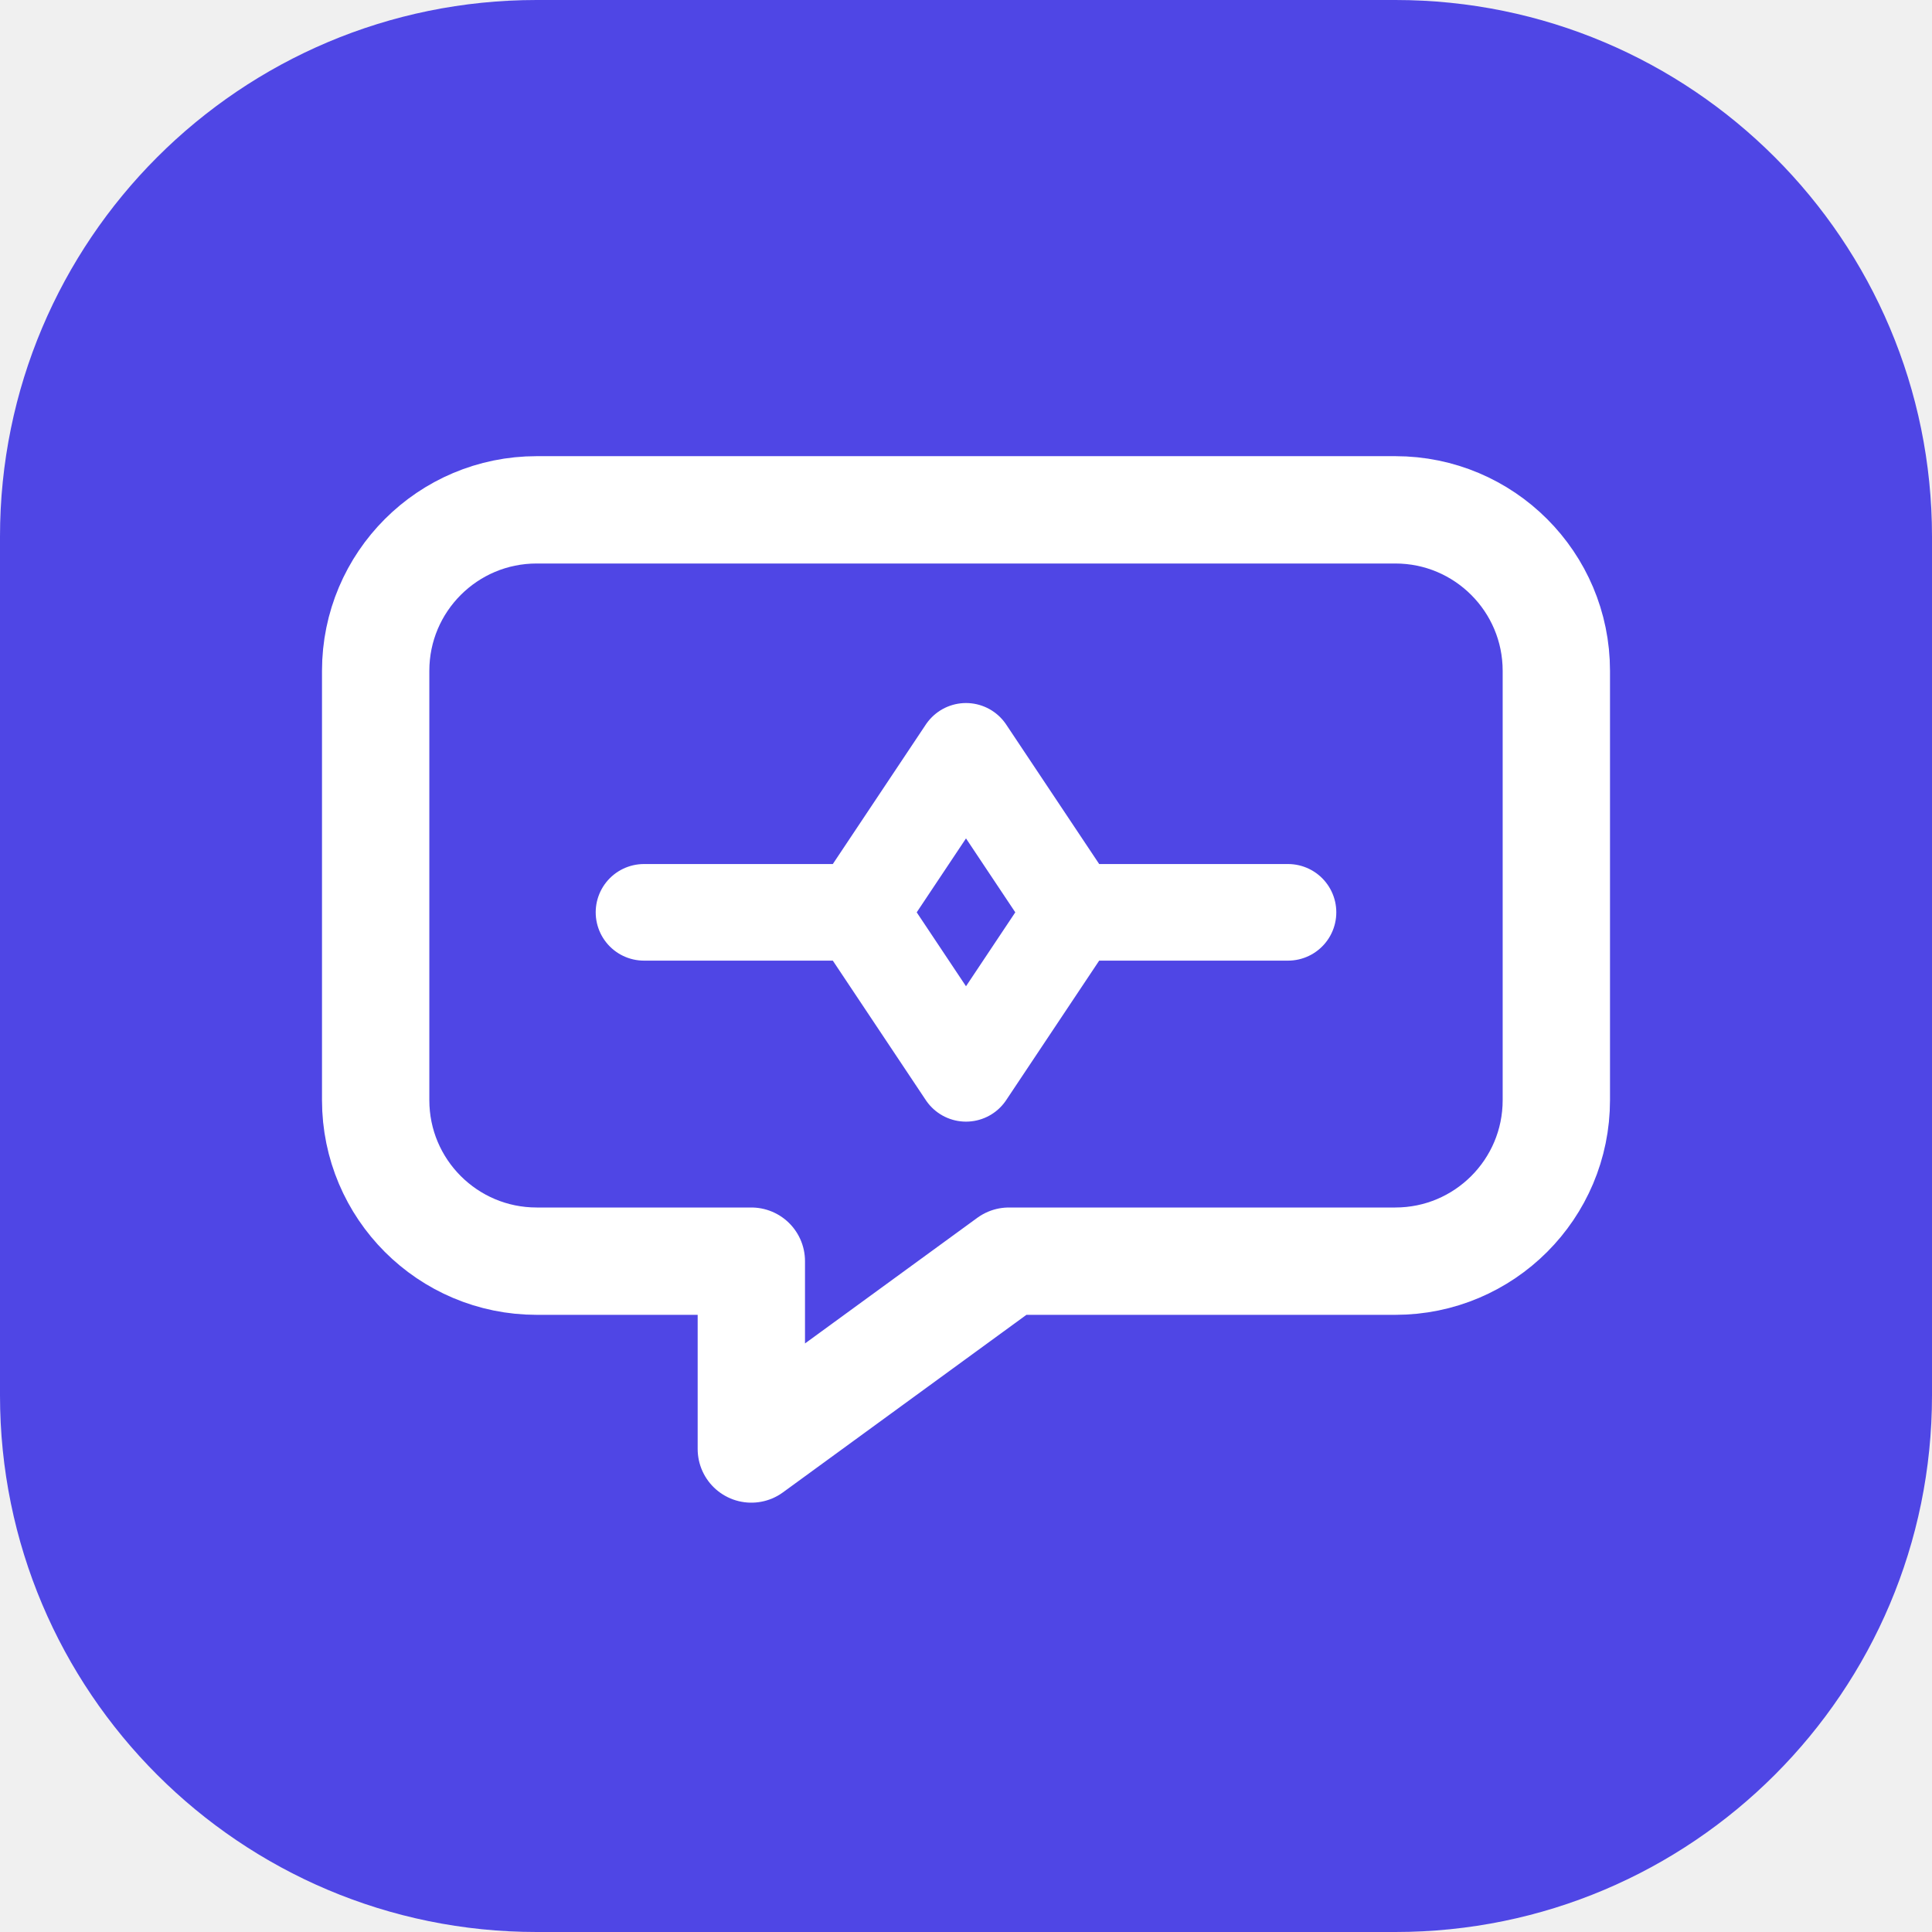
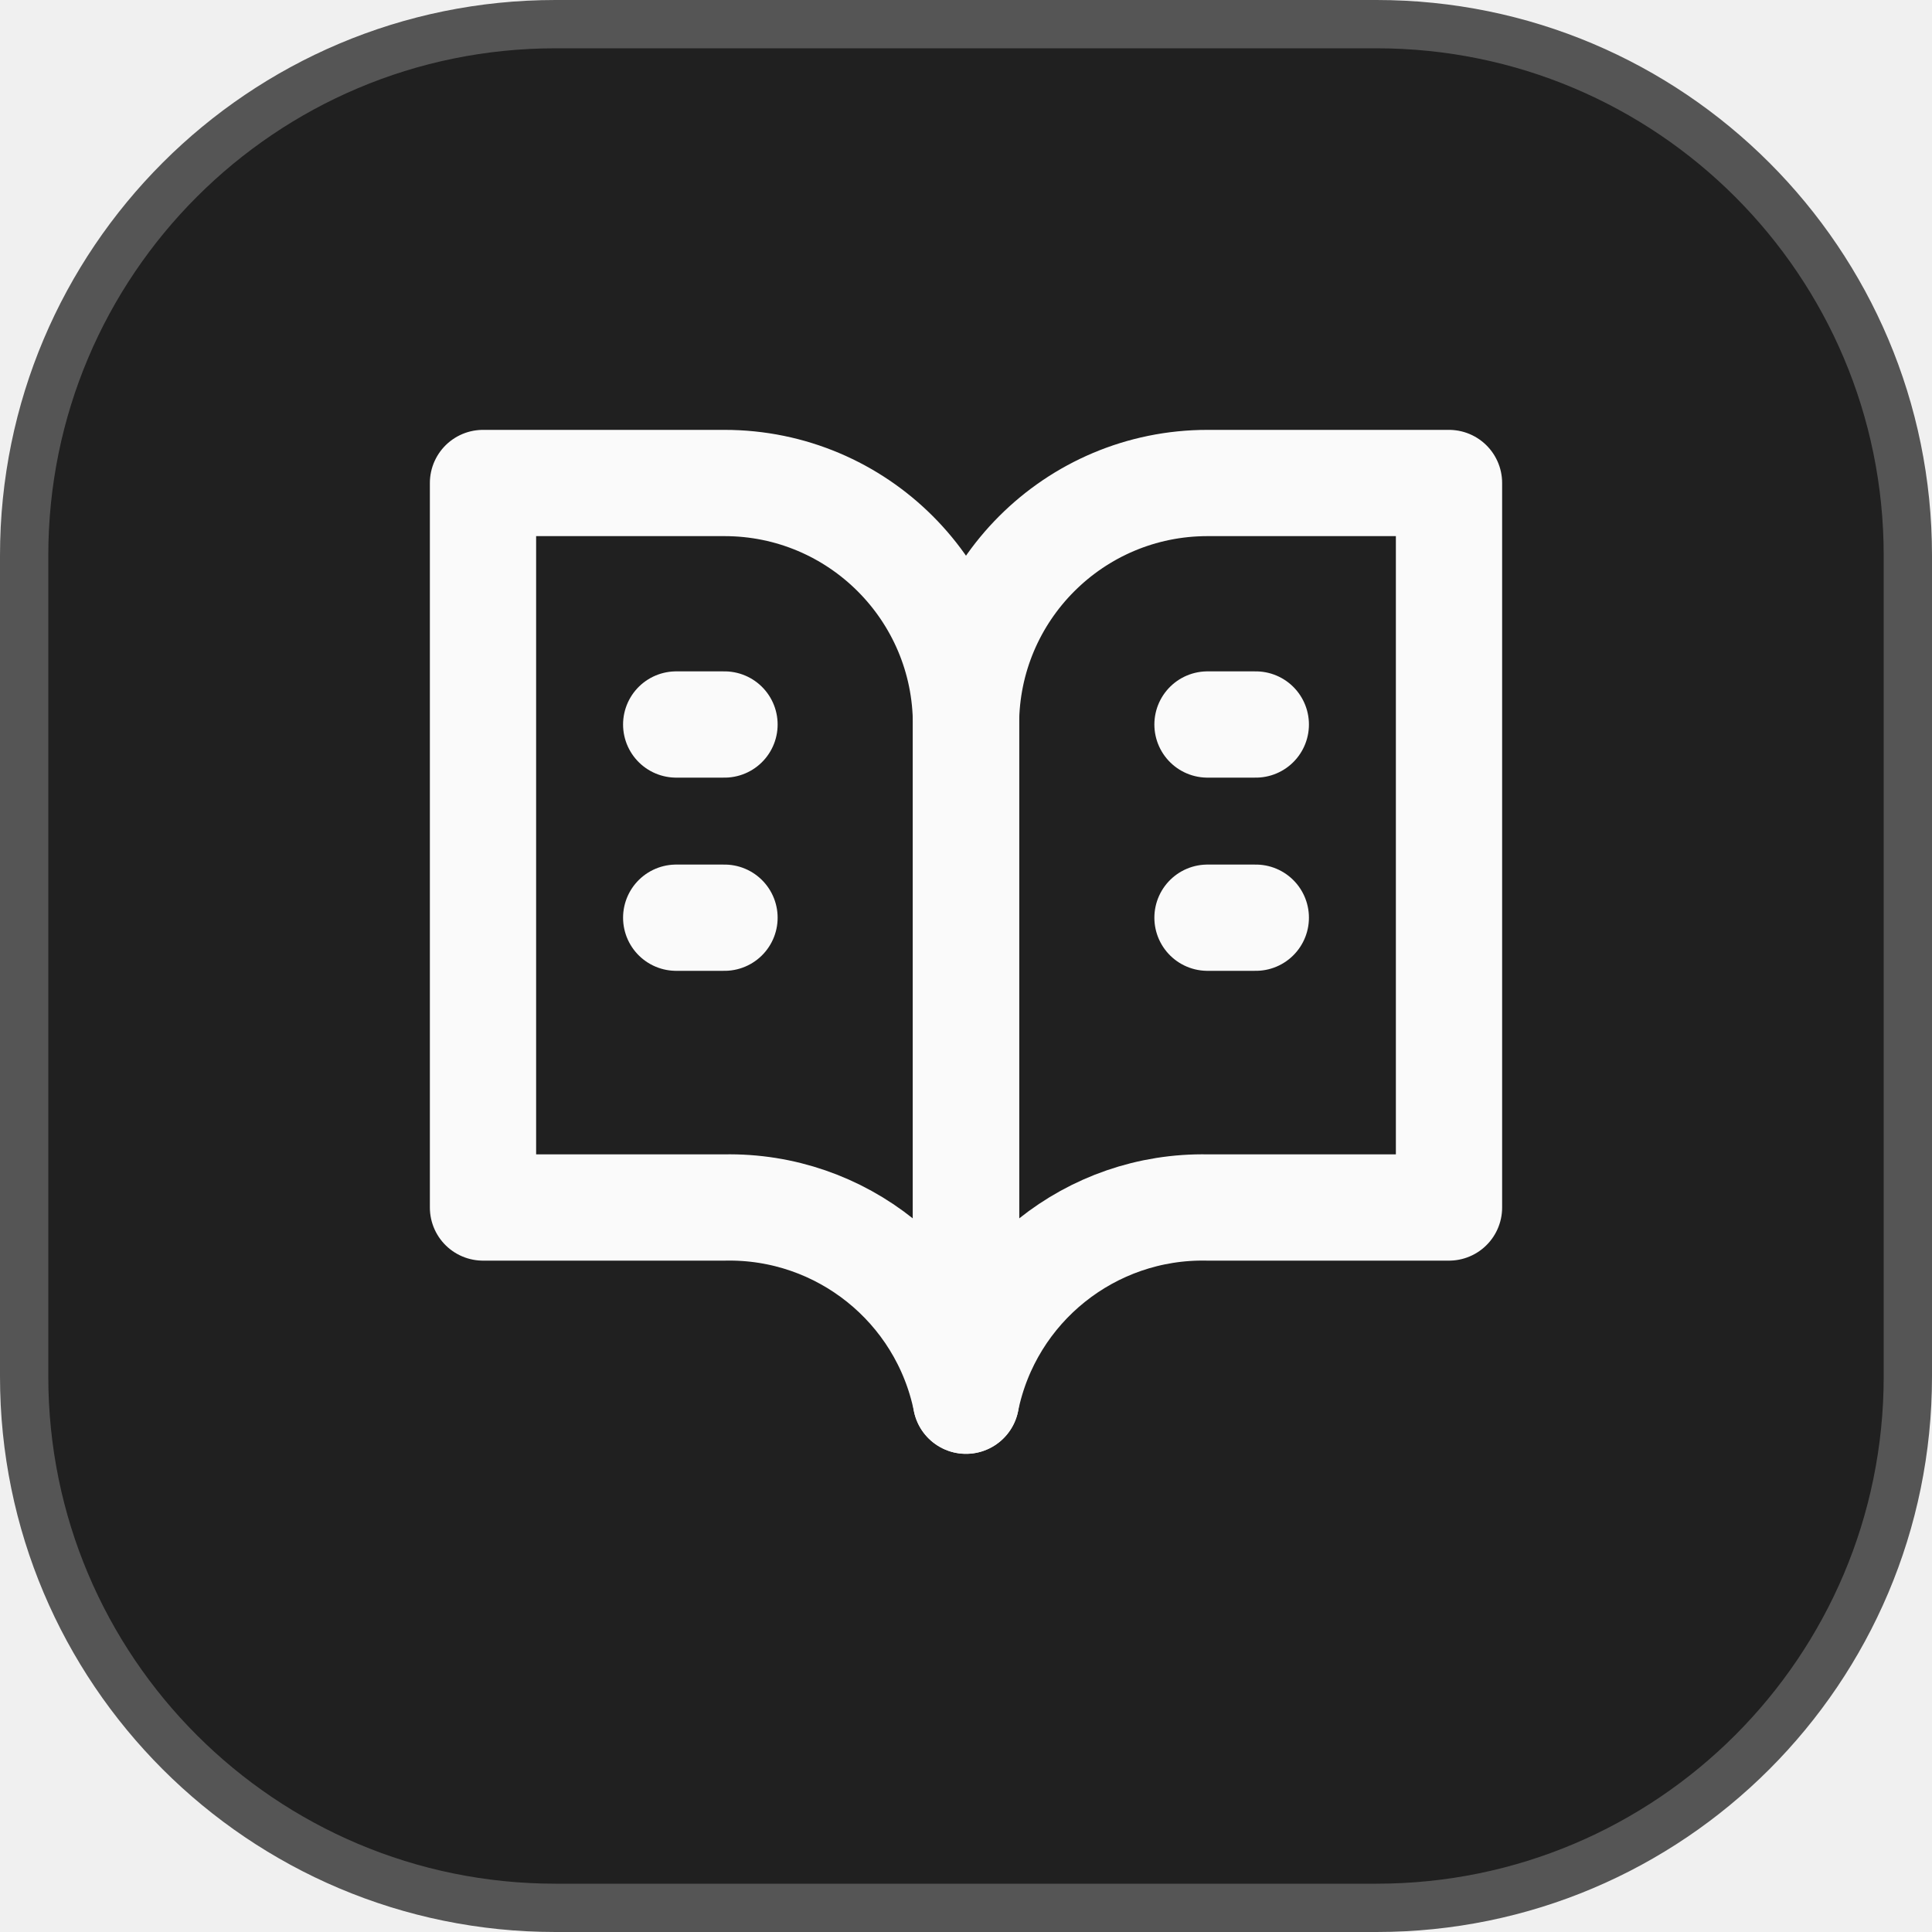
- <svg xmlns="http://www.w3.org/2000/svg" viewBox="0 0 36 36" role="img">
-   <rect width="36" height="36" rx="10" fill="#4f46e5" />
-   <path d="M10 9.5h16a3 3 0 0 1 3 3v8a3 3 0 0 1-3 3h-7.2L14 27v-3.5h-4a3 3 0 0 1-3-3v-8a3 3 0 0 1 3-3Z" fill="none" stroke="#fff" stroke-width="2" stroke-linejoin="round" />
-   <path d="M12 17h4m4 0h4m-8 0 2-3 2 3-2 3-2-3Z" fill="none" stroke="#fff" stroke-width="1.8" stroke-linecap="round" stroke-linejoin="round" />
+ <svg xmlns="http://www.w3.org/2000/svg" viewBox="0 0 40 40">
+   <rect x=".5" y=".5" width="39" height="39" rx="11" fill="#202020" stroke="#555" />
+   <g fill="none" stroke="#fafafa" stroke-width="2.2" stroke-linecap="round" stroke-linejoin="round">
+     <path d="M20 29V15a5 5 0 0 0-5-5h-5v15h5a5 5 0 0 1 5 4Z" />
+     <path d="M20 29V15a5 5 0 0 1 5-5h5v15h-5a5 5 0 0 0-5 4Z" />
+     <path d="M14 15h1m10 0h1M14 19h1m10 0h1" />
+   </g>
</svg>
